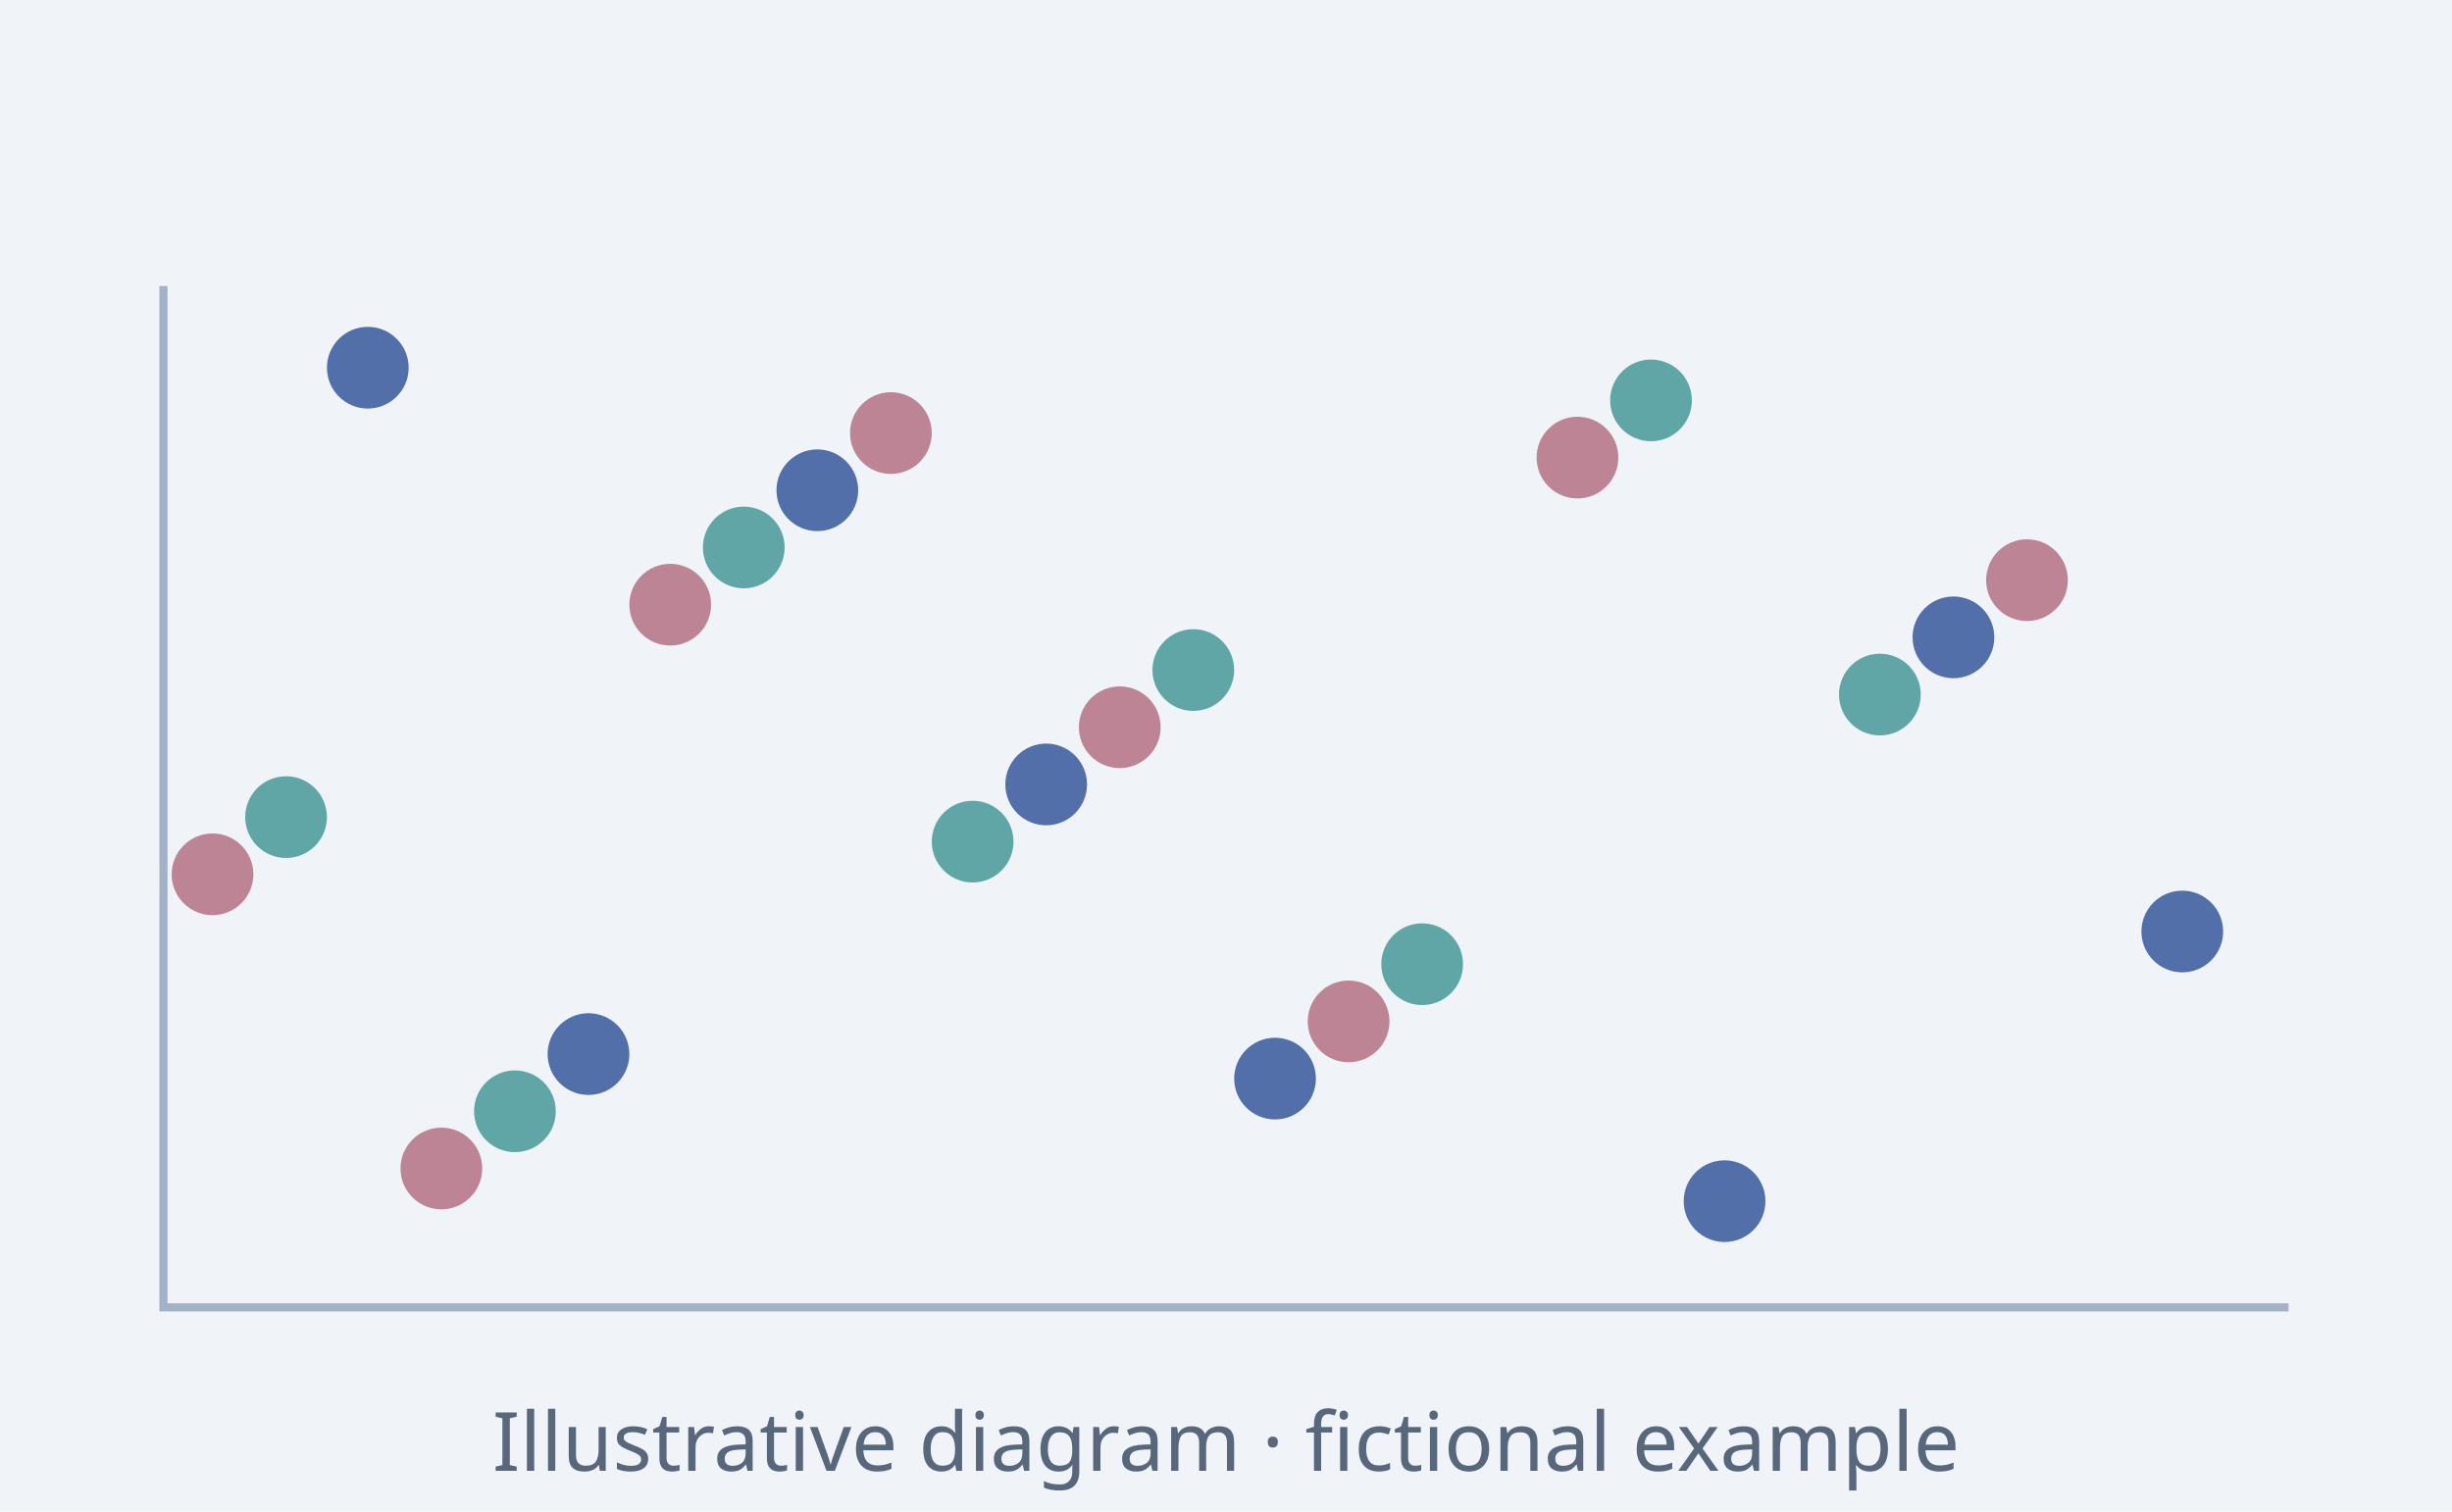
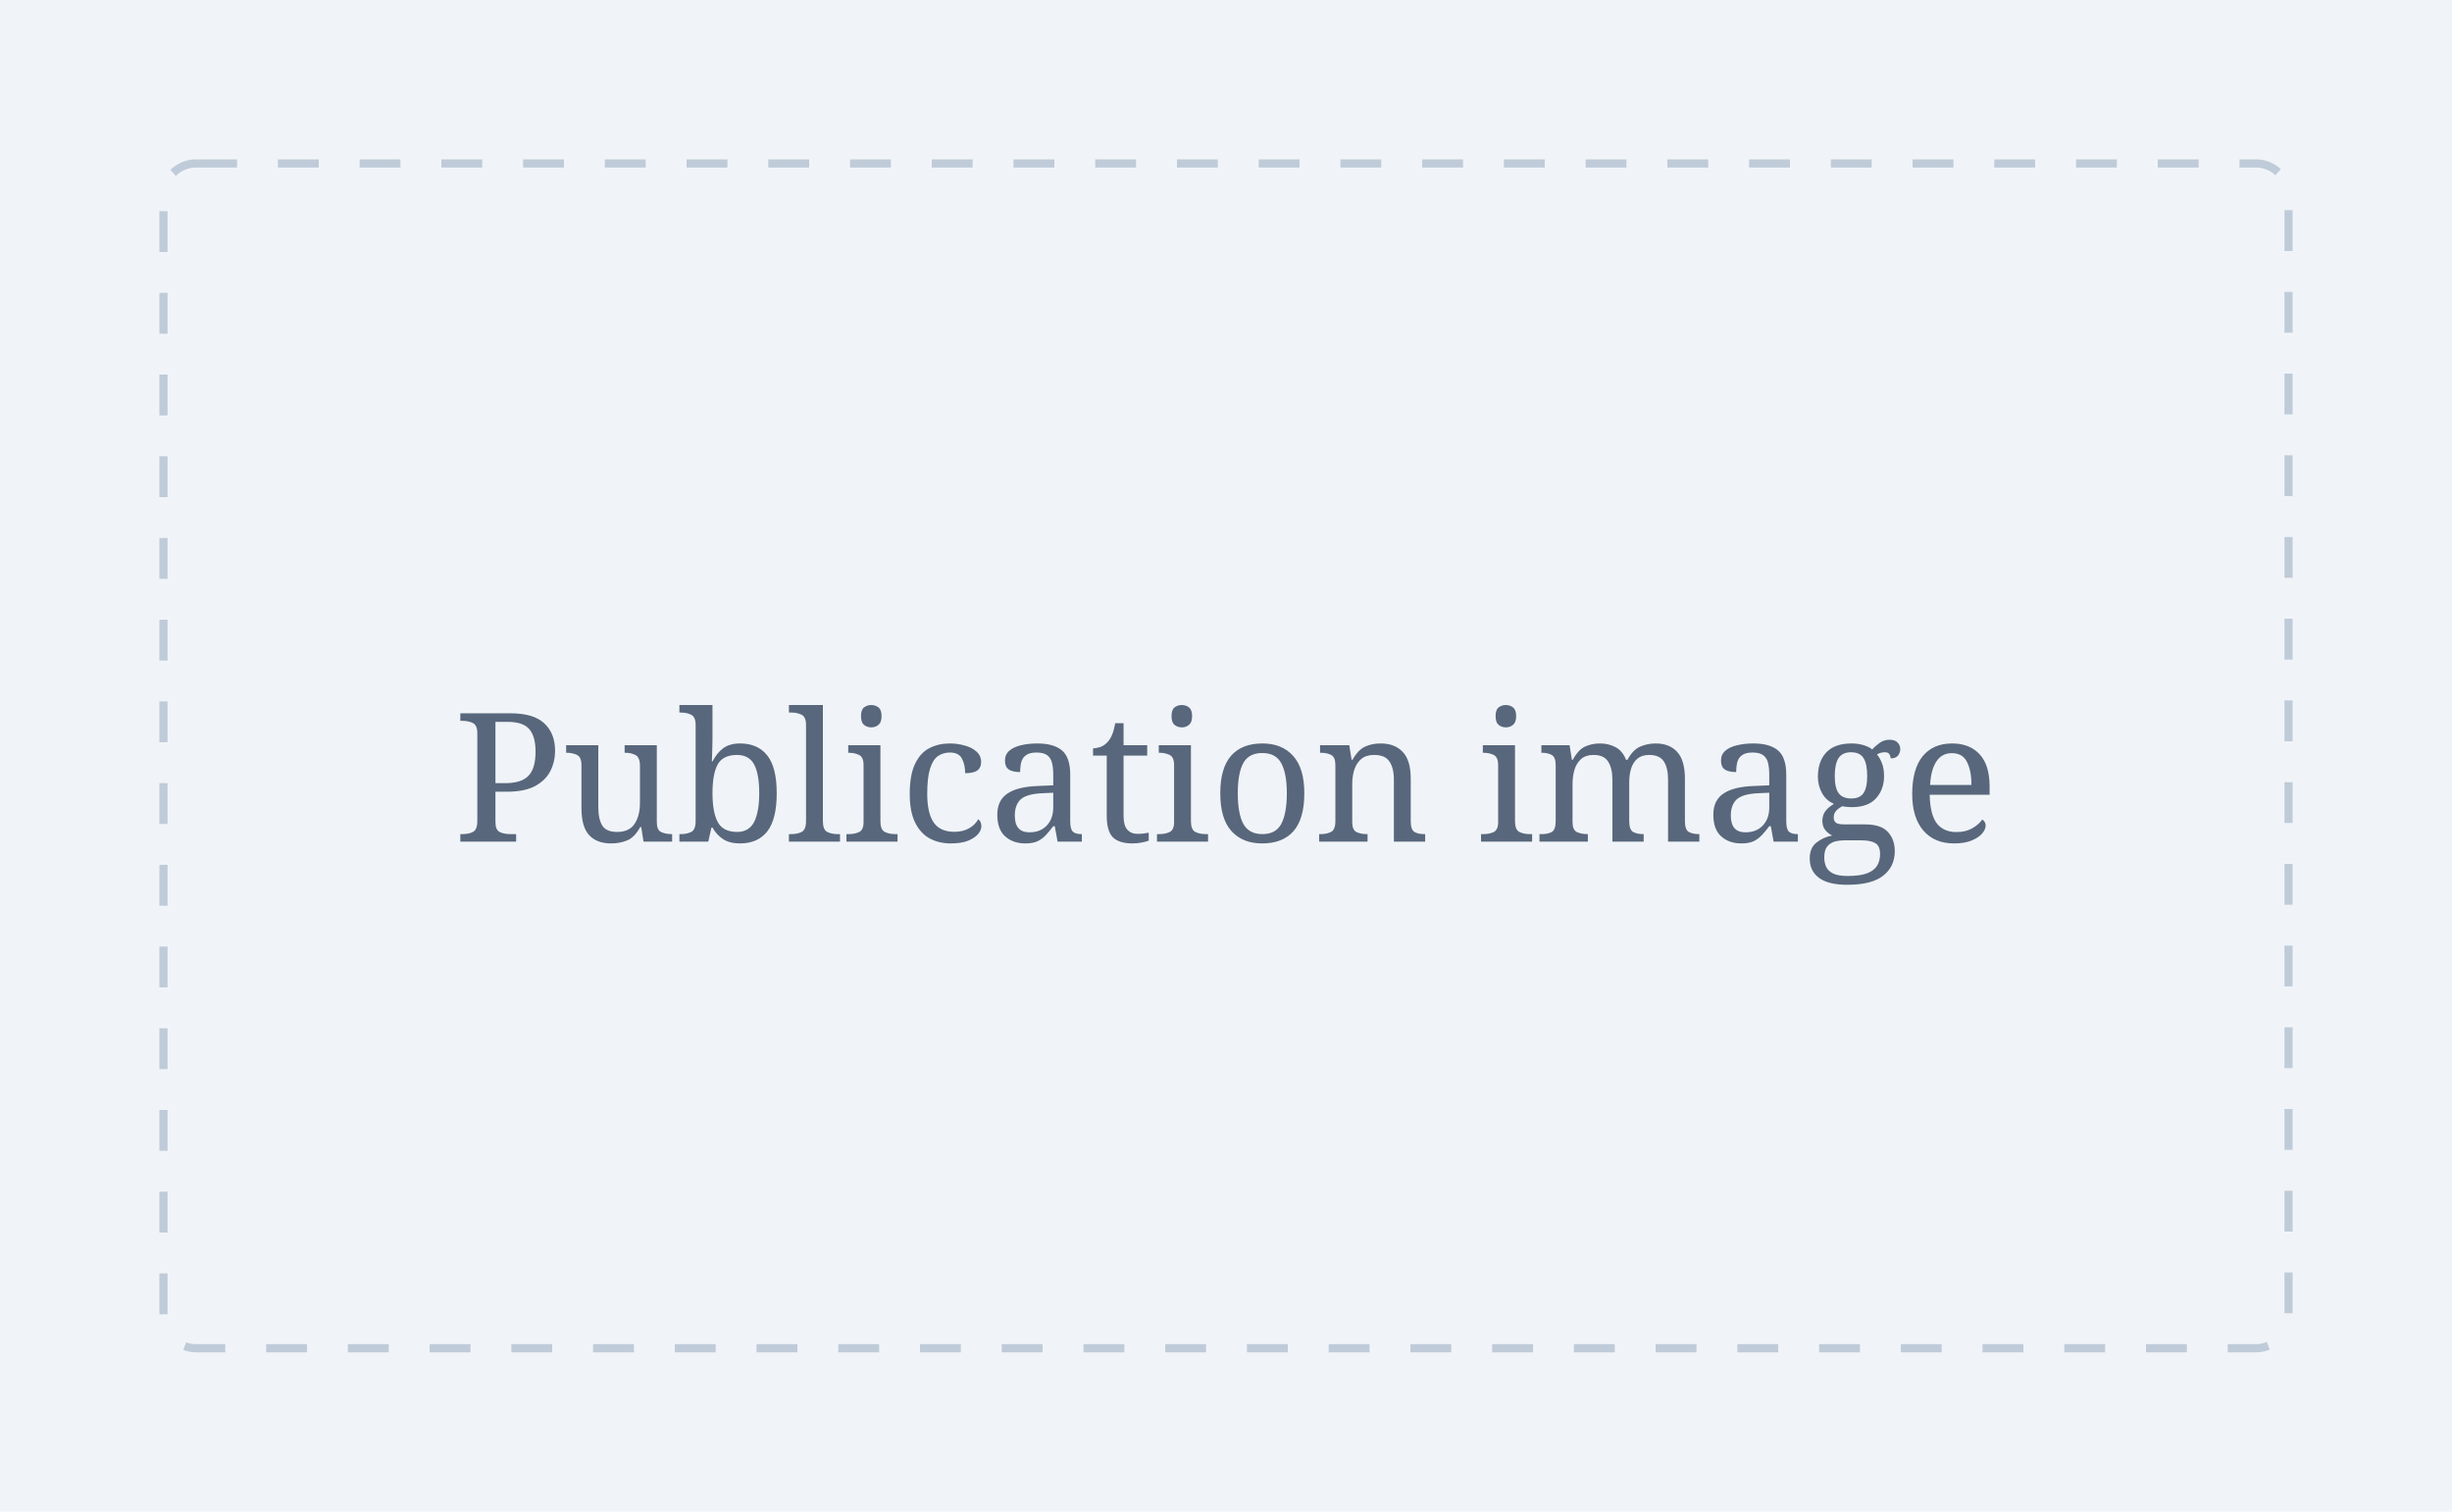
<svg xmlns="http://www.w3.org/2000/svg" width="300" height="185" viewBox="0 0 300 185">
  <rect width="300" height="185" fill="#f0f4f8" />
-   <path d="M20 35 V160 H280" stroke="#a3b2c7" fill="none" />
-   <circle cx="45" cy="45" r="5" fill="#536faa" />
-   <circle cx="82" cy="74" r="5" fill="#bc8494" />
-   <circle cx="119" cy="103" r="5" fill="#60a6a6" />
-   <circle cx="156" cy="132" r="5" fill="#536faa" />
-   <circle cx="193" cy="56" r="5" fill="#bc8494" />
-   <circle cx="230" cy="85" r="5" fill="#60a6a6" />
-   <circle cx="267" cy="114" r="5" fill="#536faa" />
-   <circle cx="54" cy="143" r="5" fill="#bc8494" />
-   <circle cx="91" cy="67" r="5" fill="#60a6a6" />
-   <circle cx="128" cy="96" r="5" fill="#536faa" />
-   <circle cx="165" cy="125" r="5" fill="#bc8494" />
-   <circle cx="202" cy="49" r="5" fill="#60a6a6" />
-   <circle cx="239" cy="78" r="5" fill="#536faa" />
-   <circle cx="26" cy="107" r="5" fill="#bc8494" />
-   <circle cx="63" cy="136" r="5" fill="#60a6a6" />
-   <circle cx="100" cy="60" r="5" fill="#536faa" />
-   <circle cx="137" cy="89" r="5" fill="#bc8494" />
-   <circle cx="174" cy="118" r="5" fill="#60a6a6" />
-   <circle cx="211" cy="147" r="5" fill="#536faa" />
-   <circle cx="248" cy="71" r="5" fill="#bc8494" />
-   <circle cx="35" cy="100" r="5" fill="#60a6a6" />
-   <circle cx="72" cy="129" r="5" fill="#536faa" />
-   <circle cx="109" cy="53" r="5" fill="#bc8494" />
-   <circle cx="146" cy="82" r="5" fill="#60a6a6" />
-   <text x="150" y="180" text-anchor="middle" font-family="sans-serif" font-size="10" fill="#58677c">Illustrative diagram · fictional example</text>
+   <rect x="20" y="20" width="260" height="145" rx="4" fill="none" stroke="#c0cbd9" stroke-dasharray="5 5" />
+   <text x="150" y="103" text-anchor="middle" font-family="Georgia,serif" font-size="22" fill="#58677c">Publication image</text>
</svg>
